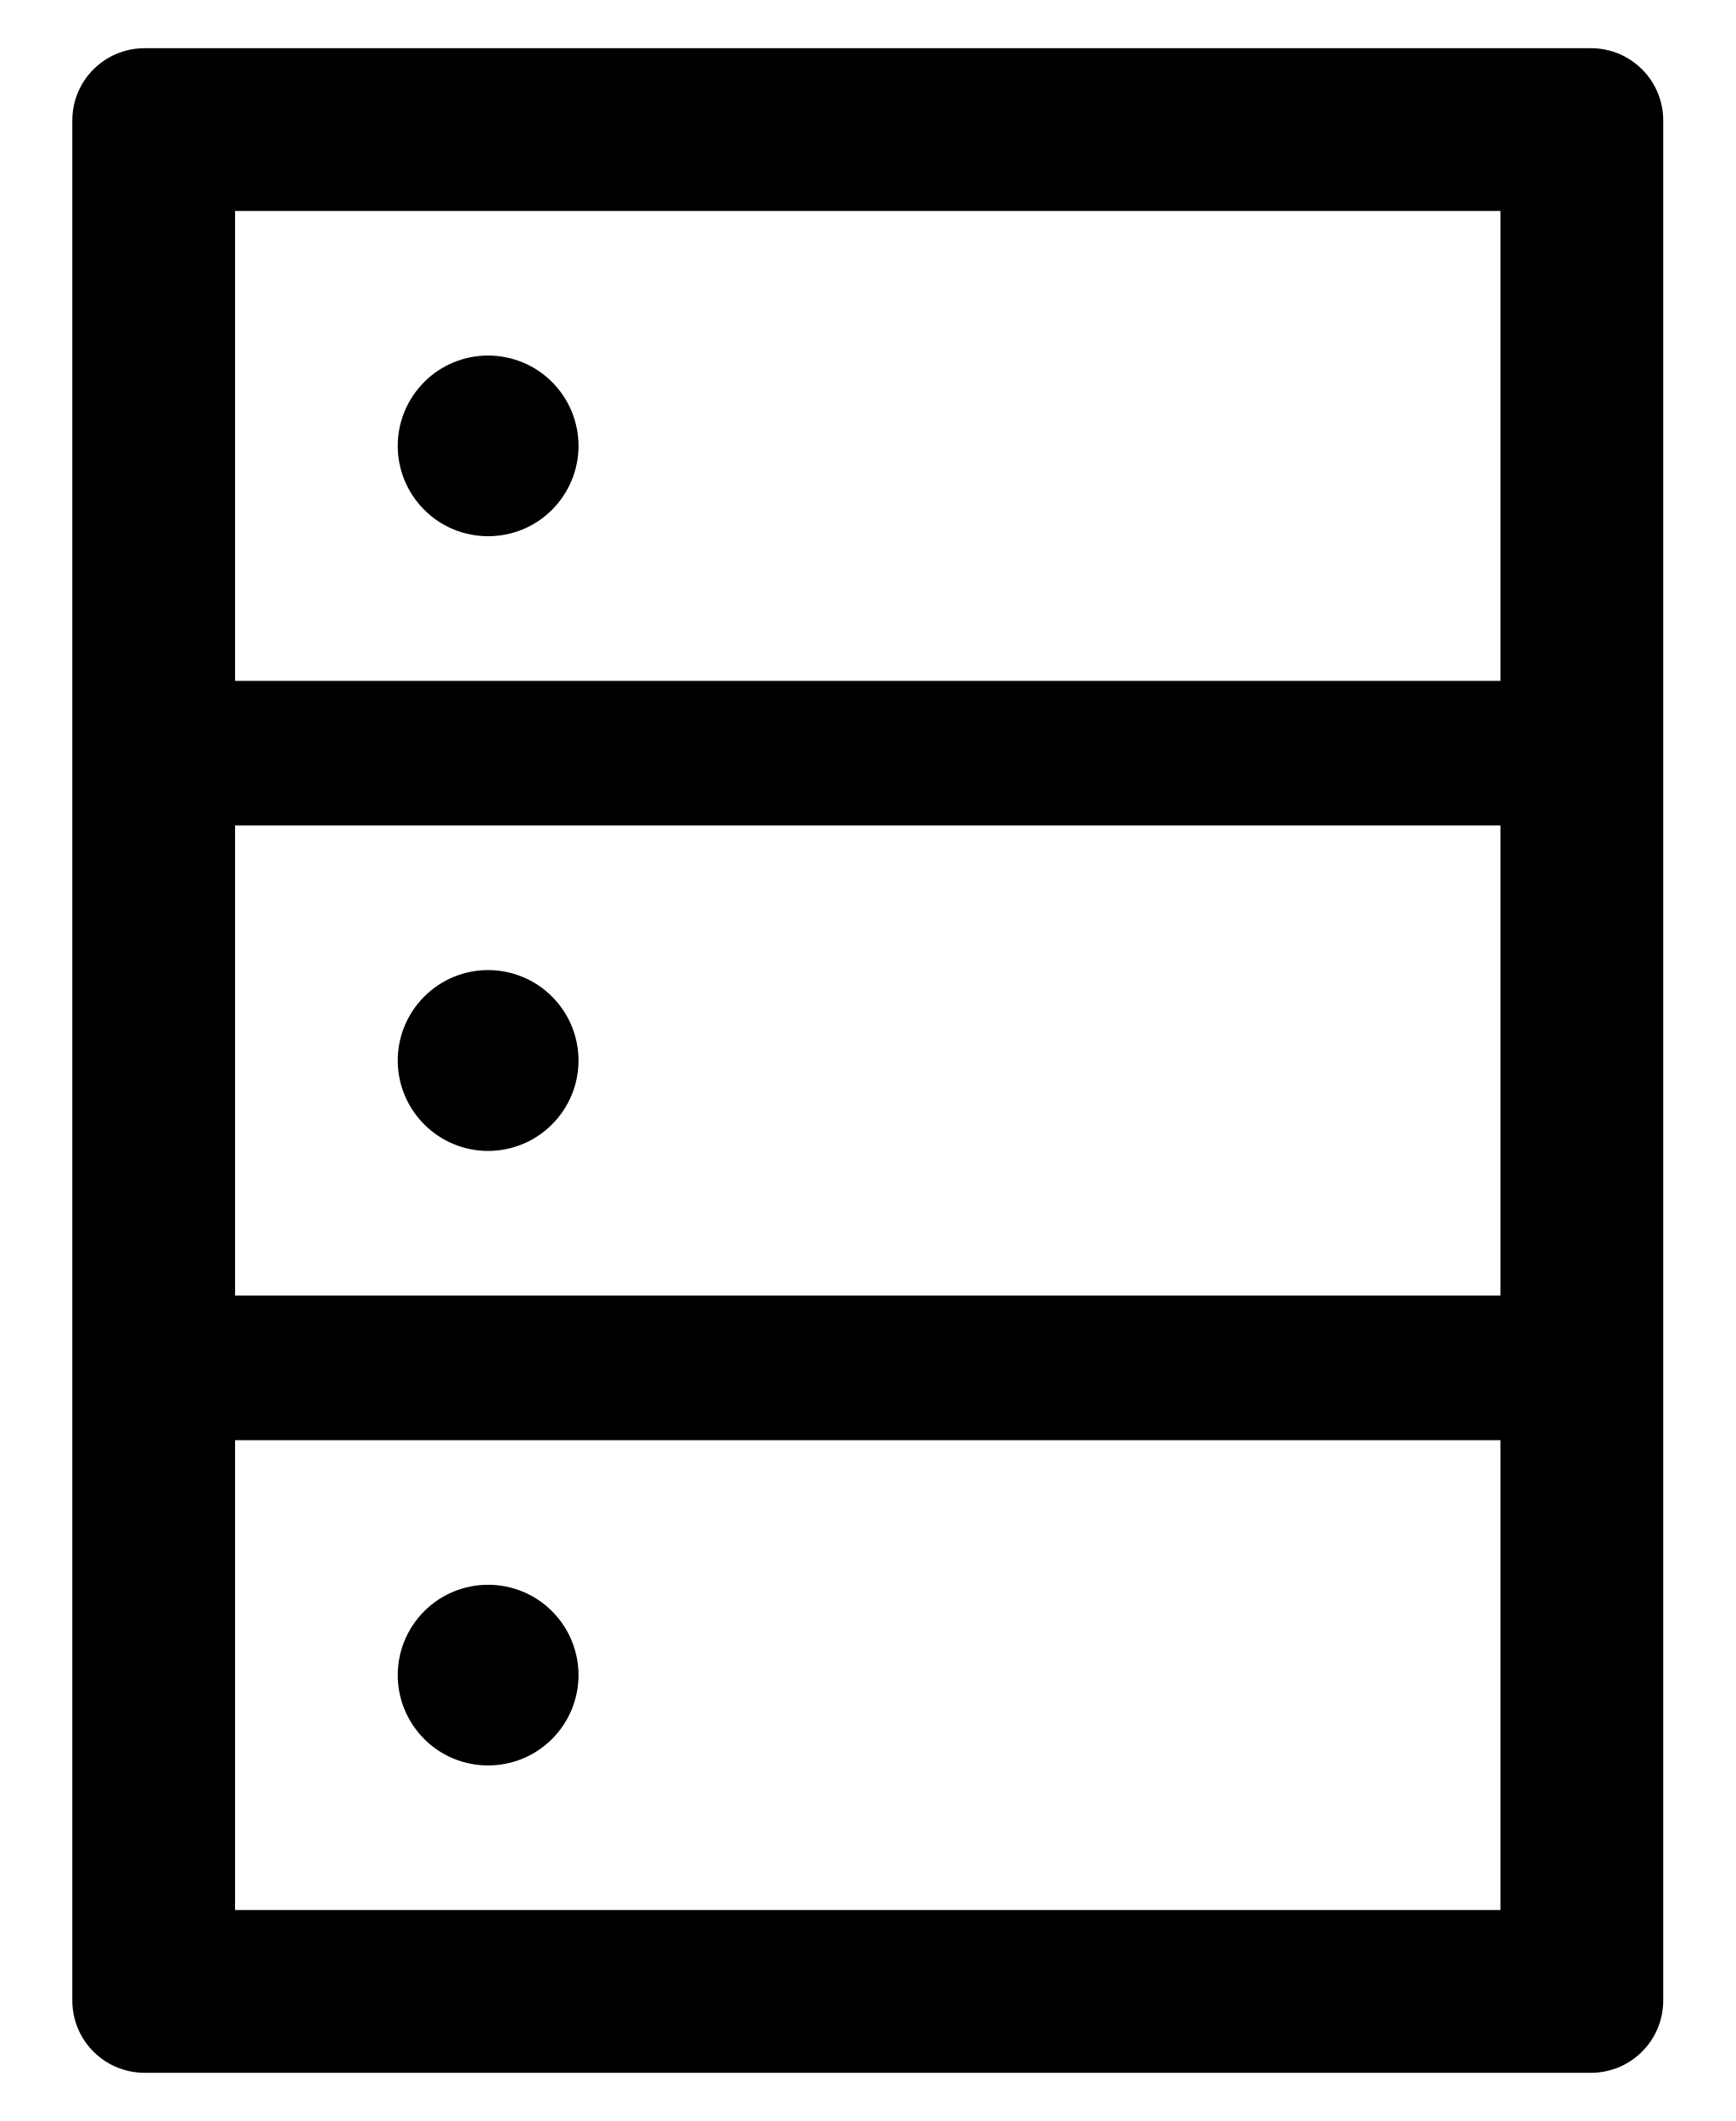
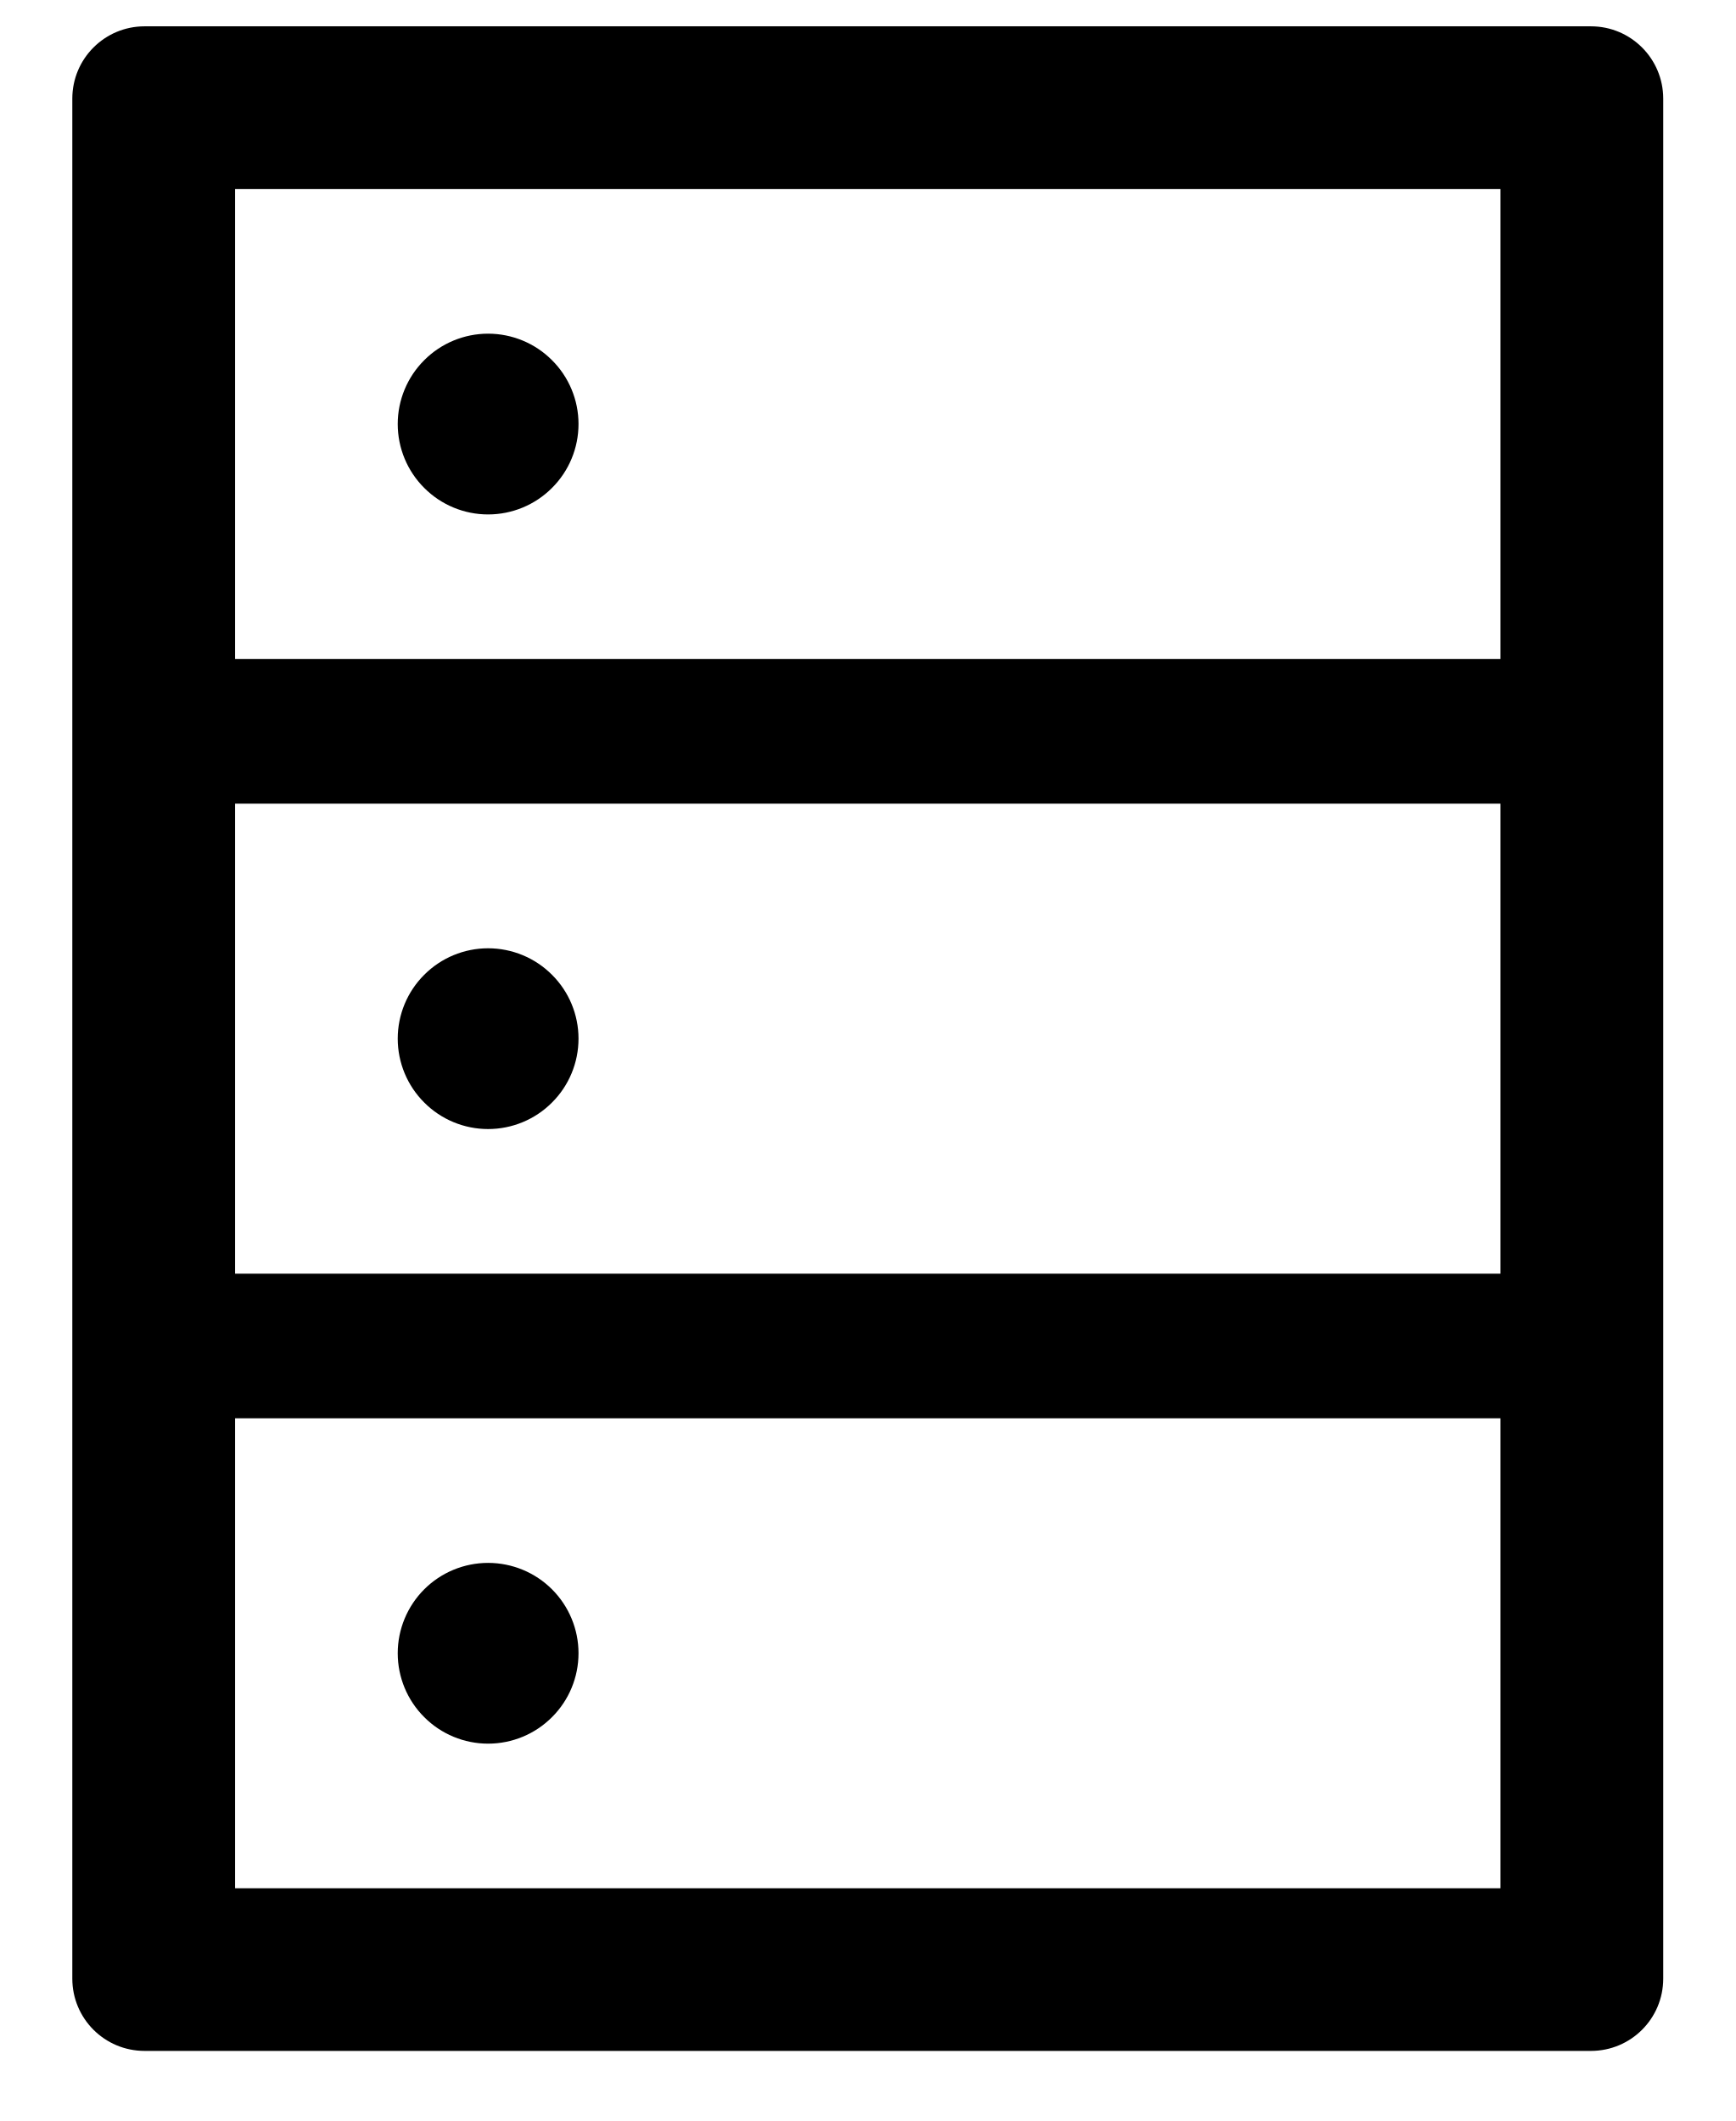
<svg xmlns="http://www.w3.org/2000/svg" viewBox="0 0 18 22">
-   <path d="M16.5 0.5H1.5C1.085 0.5 0.75 0.835 0.75 1.25V20.75C0.75 21.165 1.085 21.5 1.5 21.5H16.5C16.915 21.5 17.25 21.165 17.25 20.75V1.25C17.25 0.835 16.915 0.5 16.5 0.5ZM2.438 2.188H15.562V7.062H2.438V2.188ZM15.562 13.438H2.438V8.562H15.562V13.438ZM15.562 19.812H2.438V14.938H15.562V19.812ZM4.125 4.625C4.125 4.874 4.224 5.112 4.4 5.288C4.575 5.464 4.814 5.562 5.062 5.562C5.311 5.562 5.55 5.464 5.725 5.288C5.901 5.112 6 4.874 6 4.625C6 4.376 5.901 4.138 5.725 3.962C5.55 3.786 5.311 3.688 5.062 3.688C4.814 3.688 4.575 3.786 4.4 3.962C4.224 4.138 4.125 4.376 4.125 4.625ZM4.125 11C4.125 11.249 4.224 11.487 4.4 11.663C4.575 11.839 4.814 11.938 5.062 11.938C5.311 11.938 5.55 11.839 5.725 11.663C5.901 11.487 6 11.249 6 11C6 10.751 5.901 10.513 5.725 10.337C5.55 10.161 5.311 10.062 5.062 10.062C4.814 10.062 4.575 10.161 4.4 10.337C4.224 10.513 4.125 10.751 4.125 11ZM4.125 17.375C4.125 17.624 4.224 17.862 4.4 18.038C4.575 18.214 4.814 18.312 5.062 18.312C5.311 18.312 5.55 18.214 5.725 18.038C5.901 17.862 6 17.624 6 17.375C6 17.126 5.901 16.888 5.725 16.712C5.55 16.536 5.311 16.438 5.062 16.438C4.814 16.438 4.575 16.536 4.4 16.712C4.224 16.888 4.125 17.126 4.125 17.375Z" />
+   <path d="M16.5 0.273H1.5C1.085 0.273 0.75 0.609 0.75 1.023V20.523C0.75 20.938 1.085 21.273 1.5 21.273H16.5C16.915 21.273 17.25 20.938 17.25 20.523V1.023C17.25 0.609 16.915 0.273 16.5 0.273ZM2.438 1.961H15.562V6.836H2.438V1.961ZM15.562 13.211H2.438V8.336H15.562V13.211ZM15.562 19.586H2.438V14.711H15.562V19.586ZM4.125 4.398C4.125 4.647 4.224 4.886 4.4 5.061C4.575 5.237 4.814 5.336 5.062 5.336C5.311 5.336 5.55 5.237 5.725 5.061C5.901 4.886 6 4.647 6 4.398C6 4.15 5.901 3.911 5.725 3.736C5.55 3.56 5.311 3.461 5.062 3.461C4.814 3.461 4.575 3.56 4.4 3.736C4.224 3.911 4.125 4.15 4.125 4.398ZM4.125 10.773C4.125 11.022 4.224 11.261 4.4 11.436C4.575 11.612 4.814 11.711 5.062 11.711C5.311 11.711 5.55 11.612 5.725 11.436C5.901 11.261 6 11.022 6 10.773C6 10.525 5.901 10.286 5.725 10.111C5.55 9.935 5.311 9.836 5.062 9.836C4.814 9.836 4.575 9.935 4.4 10.111C4.224 10.286 4.125 10.525 4.125 10.773ZM4.125 17.148C4.125 17.397 4.224 17.636 4.4 17.811C4.575 17.987 4.814 18.086 5.062 18.086C5.311 18.086 5.55 17.987 5.725 17.811C5.901 17.636 6 17.397 6 17.148C6 16.9 5.901 16.661 5.725 16.485C5.55 16.31 5.311 16.211 5.062 16.211C4.814 16.211 4.575 16.31 4.4 16.485C4.224 16.661 4.125 16.9 4.125 17.148Z" />
</svg>
